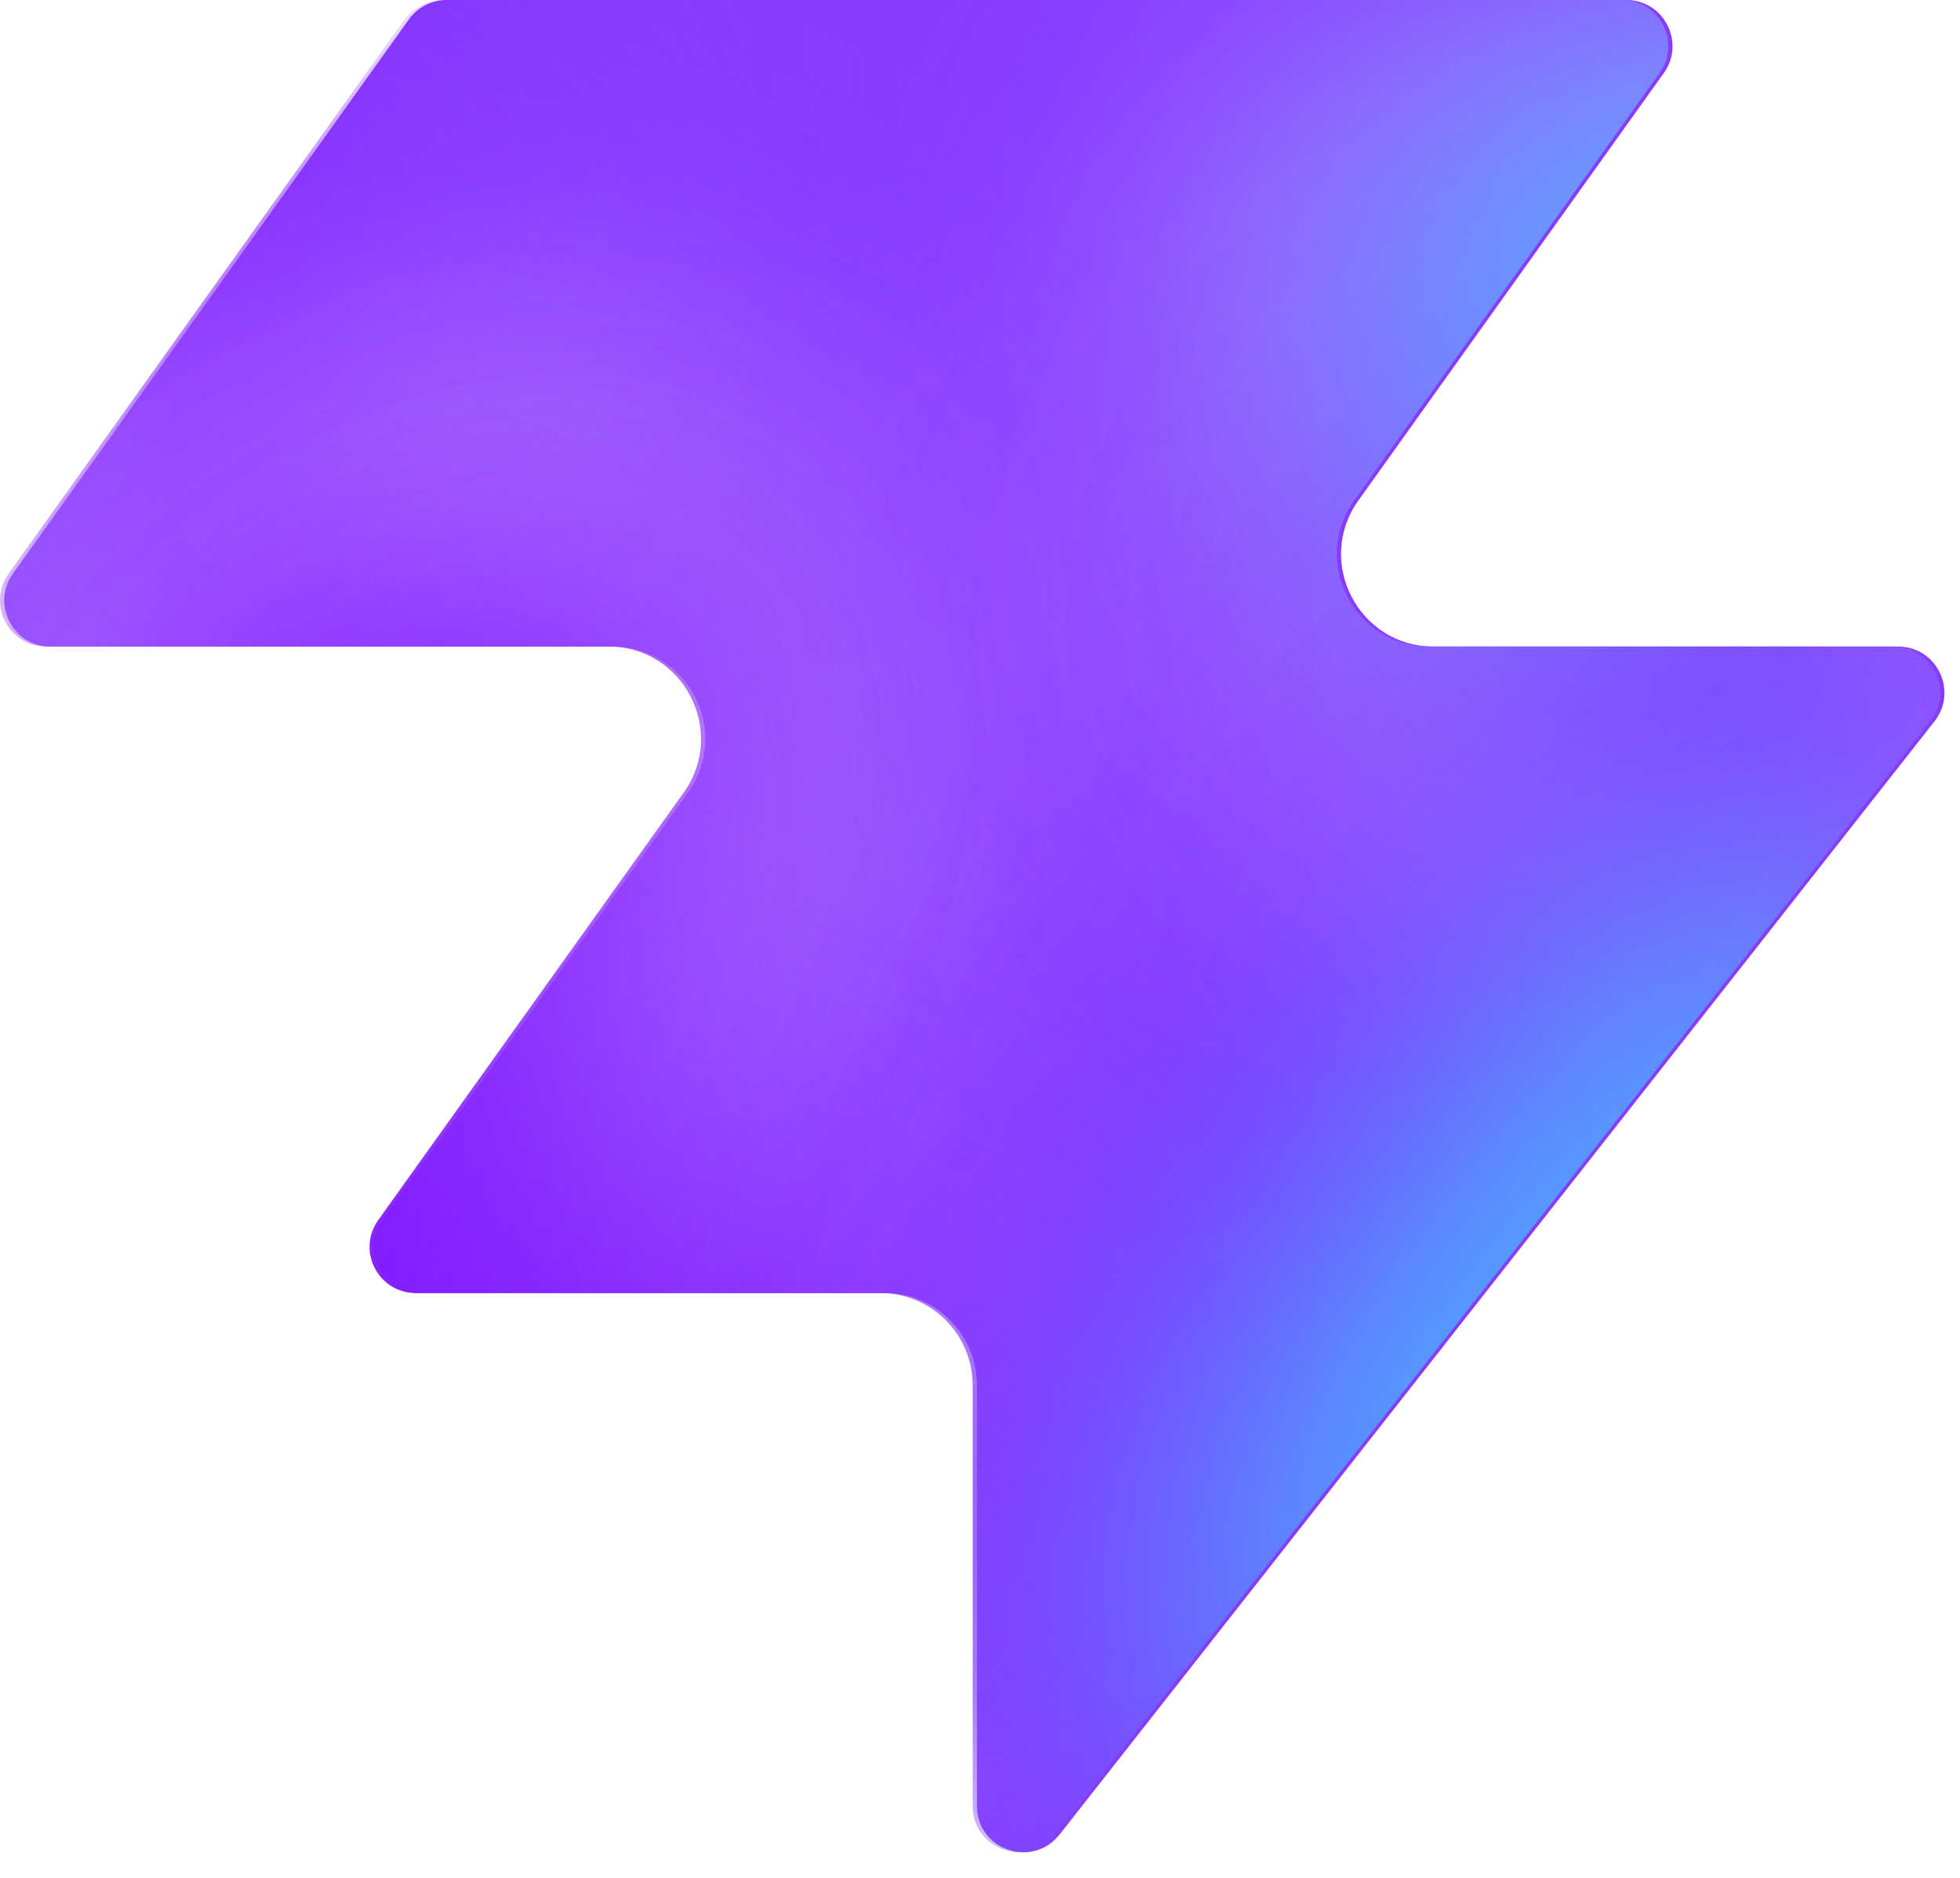
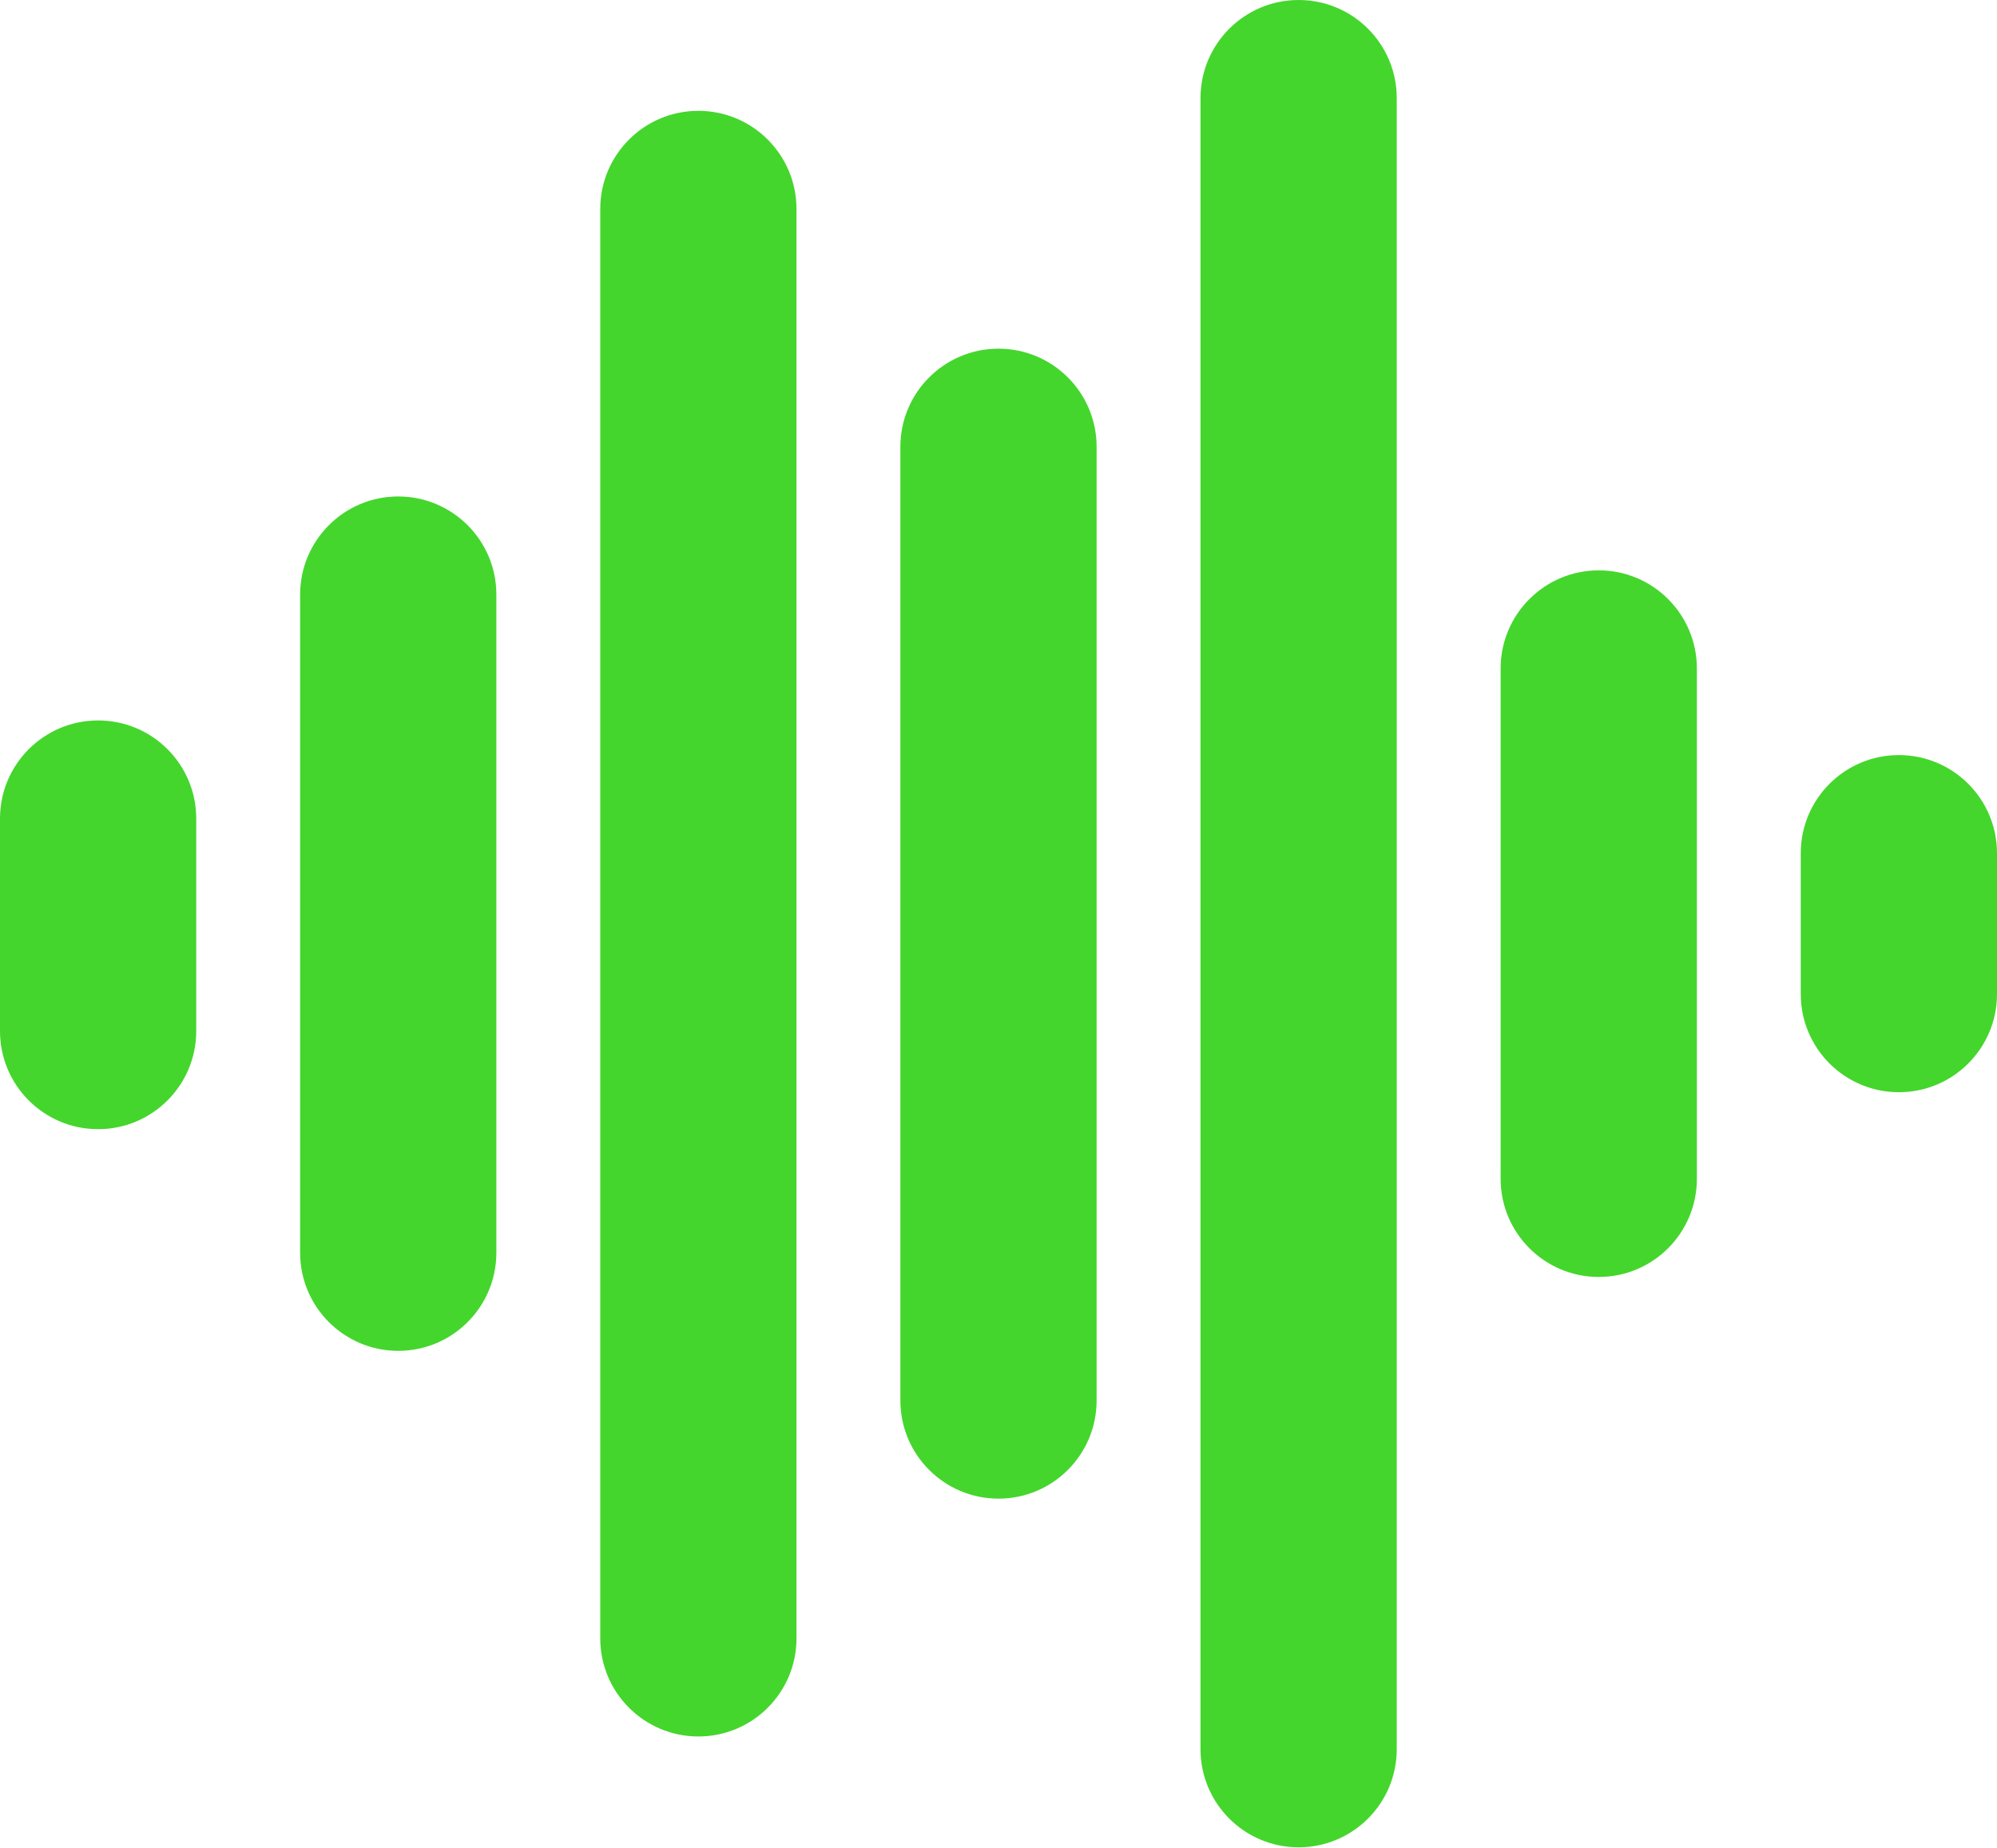
- <svg xmlns="http://www.w3.org/2000/svg" width="48" height="46" fill="none" viewBox="0 0 48 46">
-   <path fill="#863bff" d="M25.946 44.938c-.664.845-2.021.375-2.021-.698V33.937a2.26 2.26 0 0 0-2.262-2.262H10.287c-.92 0-1.456-1.04-.92-1.788l7.48-10.471c1.07-1.497 0-3.578-1.842-3.578H1.237c-.92 0-1.456-1.04-.92-1.788L10.013.474c.214-.297.556-.474.92-.474h28.894c.92 0 1.456 1.04.92 1.788l-7.48 10.471c-1.07 1.498 0 3.579 1.842 3.579h11.377c.943 0 1.473 1.088.89 1.83L25.947 44.94z" style="fill:#863bff;fill:color(display-p3 .525 .23 1);fill-opacity:1" />
-   <mask id="a" width="48" height="46" x="0" y="0" maskUnits="userSpaceOnUse" style="mask-type:alpha">
-     <path fill="#000" d="M25.842 44.938c-.664.844-2.021.375-2.021-.698V33.937a2.26 2.26 0 0 0-2.262-2.262H10.183c-.92 0-1.456-1.04-.92-1.788l7.48-10.471c1.07-1.498 0-3.579-1.842-3.579H1.133c-.92 0-1.456-1.04-.92-1.787L9.91.473c.214-.297.556-.474.92-.474h28.894c.92 0 1.456 1.04.92 1.788l-7.48 10.471c-1.07 1.498 0 3.578 1.842 3.578h11.377c.943 0 1.473 1.088.89 1.832L25.843 44.94z" style="fill:#000;fill-opacity:1" />
-   </mask>
-   <g mask="url(#a)">
-     <g filter="url(#b)">
-       <ellipse cx="5.508" cy="14.704" fill="#ede6ff" rx="5.508" ry="14.704" style="fill:#ede6ff;fill:color(display-p3 .927 .903 1);fill-opacity:1" transform="matrix(.00324 1 1 -.00324 -4.47 31.516)" />
-     </g>
-     <g filter="url(#c)">
-       <ellipse cx="10.399" cy="29.851" fill="#ede6ff" rx="10.399" ry="29.851" style="fill:#ede6ff;fill:color(display-p3 .927 .903 1);fill-opacity:1" transform="matrix(.00324 1 1 -.00324 -39.328 7.883)" />
-     </g>
-     <g filter="url(#d)">
-       <ellipse cx="5.508" cy="30.487" fill="#7e14ff" rx="5.508" ry="30.487" style="fill:#7e14ff;fill:color(display-p3 .492 .077 1);fill-opacity:1" transform="rotate(89.814 -25.913 -14.639)scale(1 -1)" />
-     </g>
-     <g filter="url(#e)">
-       <ellipse cx="5.508" cy="30.599" fill="#7e14ff" rx="5.508" ry="30.599" style="fill:#7e14ff;fill:color(display-p3 .492 .077 1);fill-opacity:1" transform="rotate(89.814 -32.644 -3.334)scale(1 -1)" />
-     </g>
-     <g filter="url(#f)">
-       <ellipse cx="5.508" cy="30.599" fill="#7e14ff" rx="5.508" ry="30.599" style="fill:#7e14ff;fill:color(display-p3 .492 .077 1);fill-opacity:1" transform="matrix(.00324 1 1 -.00324 -34.34 30.47)" />
-     </g>
-     <g filter="url(#g)">
-       <ellipse cx="14.072" cy="22.078" fill="#ede6ff" rx="14.072" ry="22.078" style="fill:#ede6ff;fill:color(display-p3 .927 .903 1);fill-opacity:1" transform="rotate(93.35 24.506 48.493)scale(-1 1)" />
-     </g>
-     <g filter="url(#h)">
-       <ellipse cx="3.47" cy="21.501" fill="#7e14ff" rx="3.47" ry="21.501" style="fill:#7e14ff;fill:color(display-p3 .492 .077 1);fill-opacity:1" transform="rotate(89.009 28.708 47.59)scale(-1 1)" />
-     </g>
-     <g filter="url(#i)">
-       <ellipse cx="3.47" cy="21.501" fill="#7e14ff" rx="3.47" ry="21.501" style="fill:#7e14ff;fill:color(display-p3 .492 .077 1);fill-opacity:1" transform="rotate(89.009 28.708 47.59)scale(-1 1)" />
-     </g>
-     <g filter="url(#j)">
-       <ellipse cx=".387" cy="8.972" fill="#7e14ff" rx="4.407" ry="29.108" style="fill:#7e14ff;fill:color(display-p3 .492 .077 1);fill-opacity:1" transform="rotate(39.51 .387 8.972)" />
-     </g>
-     <g filter="url(#k)">
-       <ellipse cx="47.523" cy="-6.092" fill="#7e14ff" rx="4.407" ry="29.108" style="fill:#7e14ff;fill:color(display-p3 .492 .077 1);fill-opacity:1" transform="rotate(37.892 47.523 -6.092)" />
-     </g>
-     <g filter="url(#l)">
-       <ellipse cx="41.412" cy="6.333" fill="#47bfff" rx="5.971" ry="9.665" style="fill:#47bfff;fill:color(display-p3 .28 .748 1);fill-opacity:1" transform="rotate(37.892 41.412 6.333)" />
-     </g>
-     <g filter="url(#m)">
-       <ellipse cx="-1.879" cy="38.332" fill="#7e14ff" rx="4.407" ry="29.108" style="fill:#7e14ff;fill:color(display-p3 .492 .077 1);fill-opacity:1" transform="rotate(37.892 -1.88 38.332)" />
-     </g>
-     <g filter="url(#n)">
-       <ellipse cx="-1.879" cy="38.332" fill="#7e14ff" rx="4.407" ry="29.108" style="fill:#7e14ff;fill:color(display-p3 .492 .077 1);fill-opacity:1" transform="rotate(37.892 -1.88 38.332)" />
-     </g>
-     <g filter="url(#o)">
-       <ellipse cx="35.651" cy="29.907" fill="#7e14ff" rx="4.407" ry="29.108" style="fill:#7e14ff;fill:color(display-p3 .492 .077 1);fill-opacity:1" transform="rotate(37.892 35.651 29.907)" />
-     </g>
-     <g filter="url(#p)">
-       <ellipse cx="38.418" cy="32.4" fill="#47bfff" rx="5.971" ry="15.297" style="fill:#47bfff;fill:color(display-p3 .28 .748 1);fill-opacity:1" transform="rotate(37.892 38.418 32.4)" />
-     </g>
-   </g>
-   <defs>
-     <filter id="b" width="60.045" height="41.654" x="-19.77" y="16.149" color-interpolation-filters="sRGB" filterUnits="userSpaceOnUse">
-       <feFlood flood-opacity="0" result="BackgroundImageFix" />
-       <feBlend in="SourceGraphic" in2="BackgroundImageFix" result="shape" />
-       <feGaussianBlur result="effect1_foregroundBlur_2002_17158" stdDeviation="7.659" />
-     </filter>
-     <filter id="c" width="90.34" height="51.437" x="-54.613" y="-7.533" color-interpolation-filters="sRGB" filterUnits="userSpaceOnUse">
-       <feFlood flood-opacity="0" result="BackgroundImageFix" />
-       <feBlend in="SourceGraphic" in2="BackgroundImageFix" result="shape" />
-       <feGaussianBlur result="effect1_foregroundBlur_2002_17158" stdDeviation="7.659" />
-     </filter>
-     <filter id="d" width="79.355" height="29.4" x="-49.64" y="2.03" color-interpolation-filters="sRGB" filterUnits="userSpaceOnUse">
-       <feFlood flood-opacity="0" result="BackgroundImageFix" />
-       <feBlend in="SourceGraphic" in2="BackgroundImageFix" result="shape" />
-       <feGaussianBlur result="effect1_foregroundBlur_2002_17158" stdDeviation="4.596" />
-     </filter>
-     <filter id="e" width="79.579" height="29.4" x="-45.045" y="20.029" color-interpolation-filters="sRGB" filterUnits="userSpaceOnUse">
-       <feFlood flood-opacity="0" result="BackgroundImageFix" />
-       <feBlend in="SourceGraphic" in2="BackgroundImageFix" result="shape" />
-       <feGaussianBlur result="effect1_foregroundBlur_2002_17158" stdDeviation="4.596" />
-     </filter>
-     <filter id="f" width="79.579" height="29.4" x="-43.513" y="21.178" color-interpolation-filters="sRGB" filterUnits="userSpaceOnUse">
-       <feFlood flood-opacity="0" result="BackgroundImageFix" />
-       <feBlend in="SourceGraphic" in2="BackgroundImageFix" result="shape" />
-       <feGaussianBlur result="effect1_foregroundBlur_2002_17158" stdDeviation="4.596" />
-     </filter>
-     <filter id="g" width="74.749" height="58.852" x="15.756" y="-17.901" color-interpolation-filters="sRGB" filterUnits="userSpaceOnUse">
-       <feFlood flood-opacity="0" result="BackgroundImageFix" />
-       <feBlend in="SourceGraphic" in2="BackgroundImageFix" result="shape" />
-       <feGaussianBlur result="effect1_foregroundBlur_2002_17158" stdDeviation="7.659" />
-     </filter>
-     <filter id="h" width="61.377" height="25.362" x="23.548" y="2.284" color-interpolation-filters="sRGB" filterUnits="userSpaceOnUse">
-       <feFlood flood-opacity="0" result="BackgroundImageFix" />
-       <feBlend in="SourceGraphic" in2="BackgroundImageFix" result="shape" />
-       <feGaussianBlur result="effect1_foregroundBlur_2002_17158" stdDeviation="4.596" />
-     </filter>
-     <filter id="i" width="61.377" height="25.362" x="23.548" y="2.284" color-interpolation-filters="sRGB" filterUnits="userSpaceOnUse">
-       <feFlood flood-opacity="0" result="BackgroundImageFix" />
-       <feBlend in="SourceGraphic" in2="BackgroundImageFix" result="shape" />
-       <feGaussianBlur result="effect1_foregroundBlur_2002_17158" stdDeviation="4.596" />
-     </filter>
-     <filter id="j" width="56.045" height="63.649" x="-27.636" y="-22.853" color-interpolation-filters="sRGB" filterUnits="userSpaceOnUse">
-       <feFlood flood-opacity="0" result="BackgroundImageFix" />
-       <feBlend in="SourceGraphic" in2="BackgroundImageFix" result="shape" />
-       <feGaussianBlur result="effect1_foregroundBlur_2002_17158" stdDeviation="4.596" />
-     </filter>
-     <filter id="k" width="54.814" height="64.646" x="20.116" y="-38.415" color-interpolation-filters="sRGB" filterUnits="userSpaceOnUse">
-       <feFlood flood-opacity="0" result="BackgroundImageFix" />
-       <feBlend in="SourceGraphic" in2="BackgroundImageFix" result="shape" />
-       <feGaussianBlur result="effect1_foregroundBlur_2002_17158" stdDeviation="4.596" />
-     </filter>
-     <filter id="l" width="33.541" height="35.313" x="24.641" y="-11.323" color-interpolation-filters="sRGB" filterUnits="userSpaceOnUse">
-       <feFlood flood-opacity="0" result="BackgroundImageFix" />
-       <feBlend in="SourceGraphic" in2="BackgroundImageFix" result="shape" />
-       <feGaussianBlur result="effect1_foregroundBlur_2002_17158" stdDeviation="4.596" />
-     </filter>
-     <filter id="m" width="54.814" height="64.646" x="-29.286" y="6.009" color-interpolation-filters="sRGB" filterUnits="userSpaceOnUse">
-       <feFlood flood-opacity="0" result="BackgroundImageFix" />
-       <feBlend in="SourceGraphic" in2="BackgroundImageFix" result="shape" />
-       <feGaussianBlur result="effect1_foregroundBlur_2002_17158" stdDeviation="4.596" />
-     </filter>
-     <filter id="n" width="54.814" height="64.646" x="-29.286" y="6.009" color-interpolation-filters="sRGB" filterUnits="userSpaceOnUse">
-       <feFlood flood-opacity="0" result="BackgroundImageFix" />
-       <feBlend in="SourceGraphic" in2="BackgroundImageFix" result="shape" />
-       <feGaussianBlur result="effect1_foregroundBlur_2002_17158" stdDeviation="4.596" />
-     </filter>
-     <filter id="o" width="54.814" height="64.646" x="8.244" y="-2.416" color-interpolation-filters="sRGB" filterUnits="userSpaceOnUse">
-       <feFlood flood-opacity="0" result="BackgroundImageFix" />
-       <feBlend in="SourceGraphic" in2="BackgroundImageFix" result="shape" />
-       <feGaussianBlur result="effect1_foregroundBlur_2002_17158" stdDeviation="4.596" />
-     </filter>
-     <filter id="p" width="39.409" height="43.623" x="18.713" y="10.588" color-interpolation-filters="sRGB" filterUnits="userSpaceOnUse">
-       <feFlood flood-opacity="0" result="BackgroundImageFix" />
-       <feBlend in="SourceGraphic" in2="BackgroundImageFix" result="shape" />
-       <feGaussianBlur result="effect1_foregroundBlur_2002_17158" stdDeviation="4.596" />
-     </filter>
-   </defs>
+ <svg xmlns="http://www.w3.org/2000/svg" viewBox="80 112 865 800" fill="#44d62c">
+   <rect x="80" y="424" width="85" height="177" rx="42.5" />
+   <rect x="210" y="327" width="85" height="370" rx="42.5" />
+   <rect x="340" y="160" width="85" height="704" rx="42.5" />
+   <rect x="470" y="263" width="85" height="498" rx="42.5" />
+   <rect x="600" y="112" width="85" height="800" rx="42.5" />
+   <rect x="730" y="359" width="85" height="306" rx="42.5" />
+   <rect x="860" y="439" width="85" height="146" rx="42.5" />
</svg>
